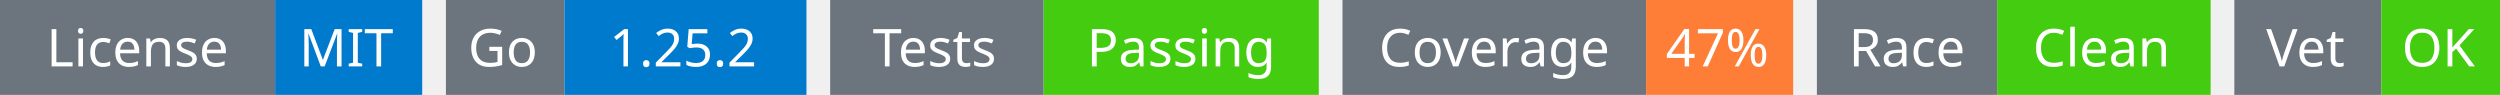
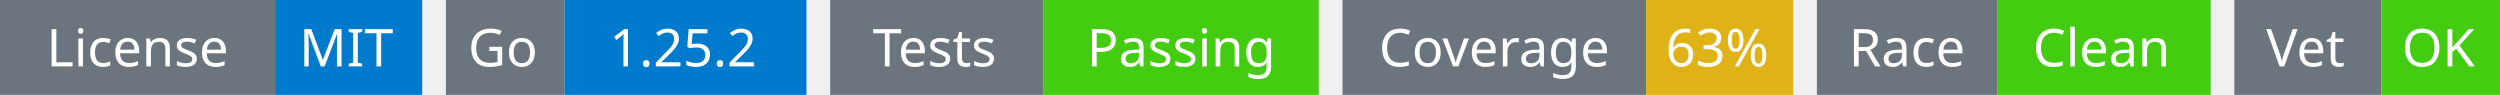
<svg xmlns="http://www.w3.org/2000/svg" width="527" height="20" viewBox="0 0 527 20">
  <g transform="translate(0, 0)">
    <rect x="0" y="0" width="58" height="20" fill="#6c757d" />
    <rect x="58" y="0" width="31" height="20" fill="#007acc" />
    <text x="29" y="14" text-anchor="middle" font-family="sans-serif" font-size="11" fill="white">License</text>
    <text x="73" y="14" text-anchor="middle" font-family="sans-serif" font-size="11" fill="white">MIT</text>
  </g>
  <g transform="translate(94, 0)">
    <rect x="0" y="0" width="25" height="20" fill="#6c757d" />
    <rect x="25" y="0" width="51" height="20" fill="#007acc" />
    <text x="12" y="14" text-anchor="middle" font-family="sans-serif" font-size="11" fill="white">Go</text>
    <text x="50" y="14" text-anchor="middle" font-family="sans-serif" font-size="11" fill="white">1.25.2</text>
  </g>
  <g transform="translate(175, 0)">
    <rect x="0" y="0" width="45" height="20" fill="#6c757d" />
    <rect x="45" y="0" width="58" height="20" fill="#4c1" />
    <text x="22" y="14" text-anchor="middle" font-family="sans-serif" font-size="11" fill="white">Tests</text>
    <text x="74" y="14" text-anchor="middle" font-family="sans-serif" font-size="11" fill="white">Passing</text>
  </g>
  <g transform="translate(283, 0)">
    <rect x="0" y="0" width="64" height="20" fill="#6c757d" />
-     <rect x="64" y="0" width="31" height="20" fill="#fe7d37" />
+     <rect x="64" y="0" width="31" height="20" fill="#dfb317" />
    <text x="32" y="14" text-anchor="middle" font-family="sans-serif" font-size="11" fill="white">Coverage</text>
-     <text x="79" y="14" text-anchor="middle" font-family="sans-serif" font-size="11" fill="white">47%</text>
+     <text x="79" y="14" text-anchor="middle" font-family="sans-serif" font-size="11" fill="white">63%</text>
  </g>
  <g transform="translate(383, 0)">
    <rect x="0" y="0" width="38" height="20" fill="#6c757d" />
    <rect x="38" y="0" width="45" height="20" fill="#4c1" />
    <text x="19" y="14" text-anchor="middle" font-family="sans-serif" font-size="11" fill="white">Race</text>
    <text x="60" y="14" text-anchor="middle" font-family="sans-serif" font-size="11" fill="white">Clean</text>
  </g>
  <g transform="translate(471, 0)">
    <rect x="0" y="0" width="31" height="20" fill="#6c757d" />
    <rect x="31" y="0" width="25" height="20" fill="#4c1" />
    <text x="15" y="14" text-anchor="middle" font-family="sans-serif" font-size="11" fill="white">Vet</text>
    <text x="43" y="14" text-anchor="middle" font-family="sans-serif" font-size="11" fill="white">OK</text>
  </g>
</svg>
